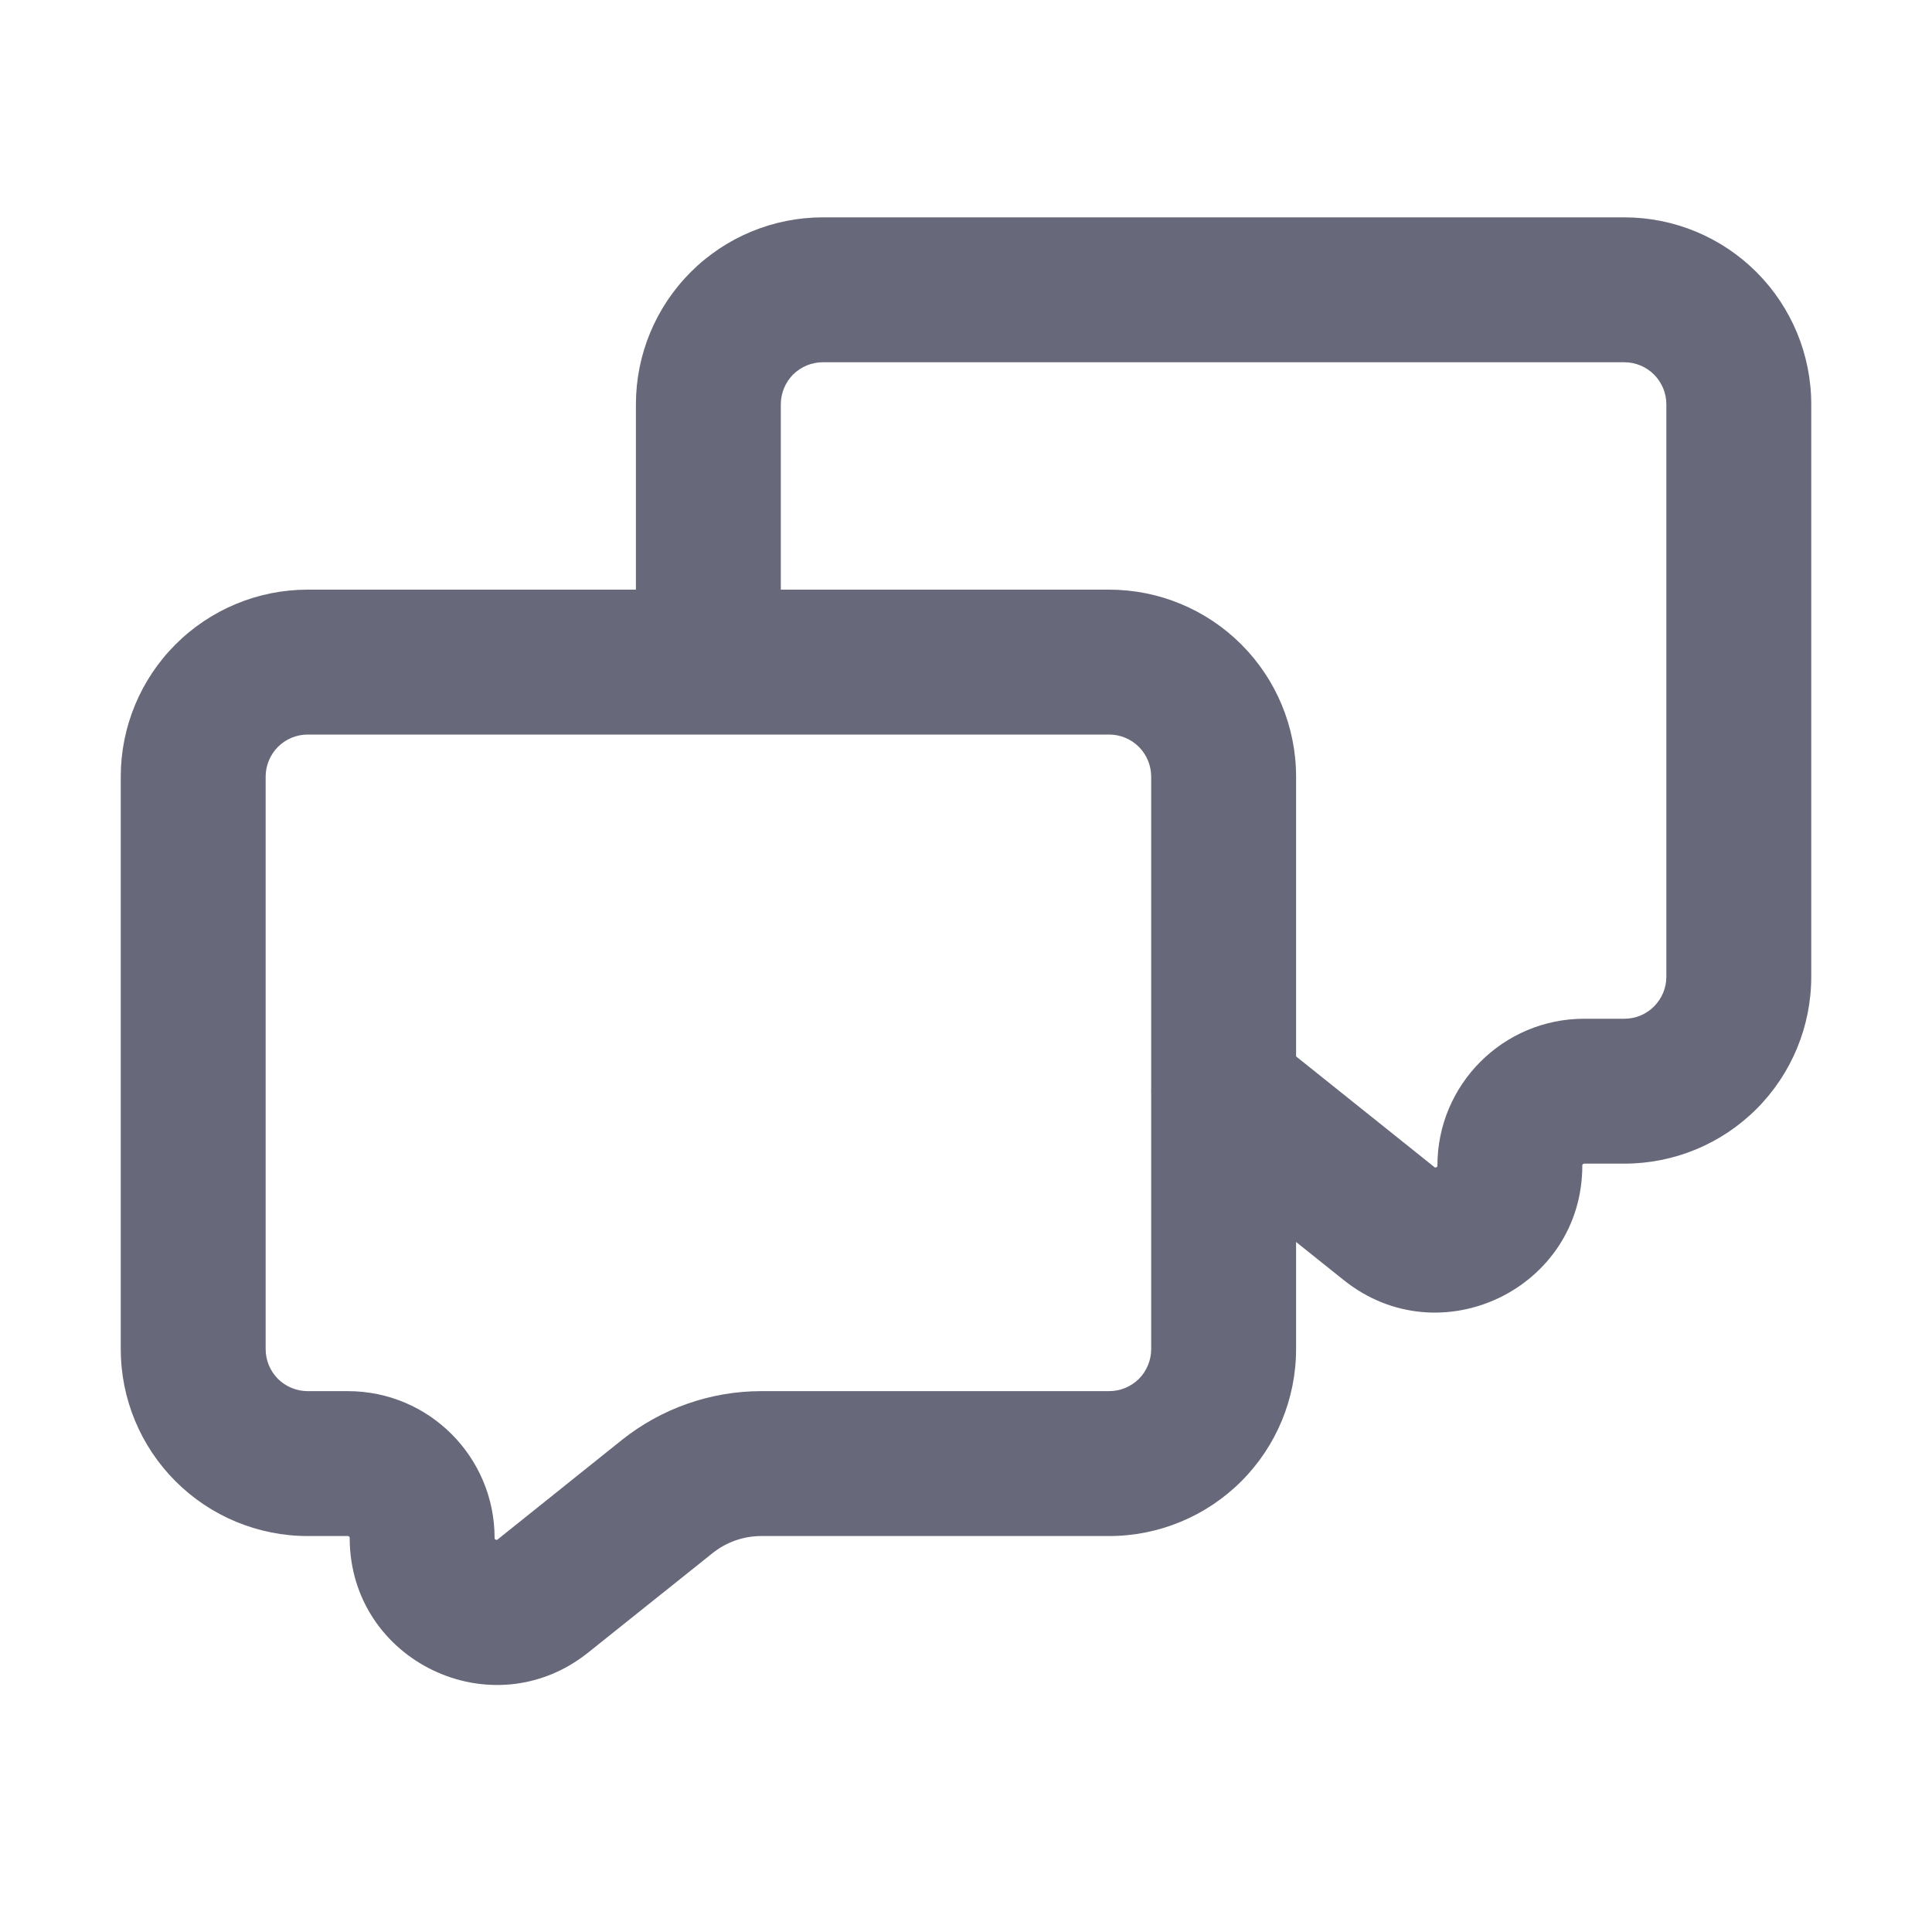
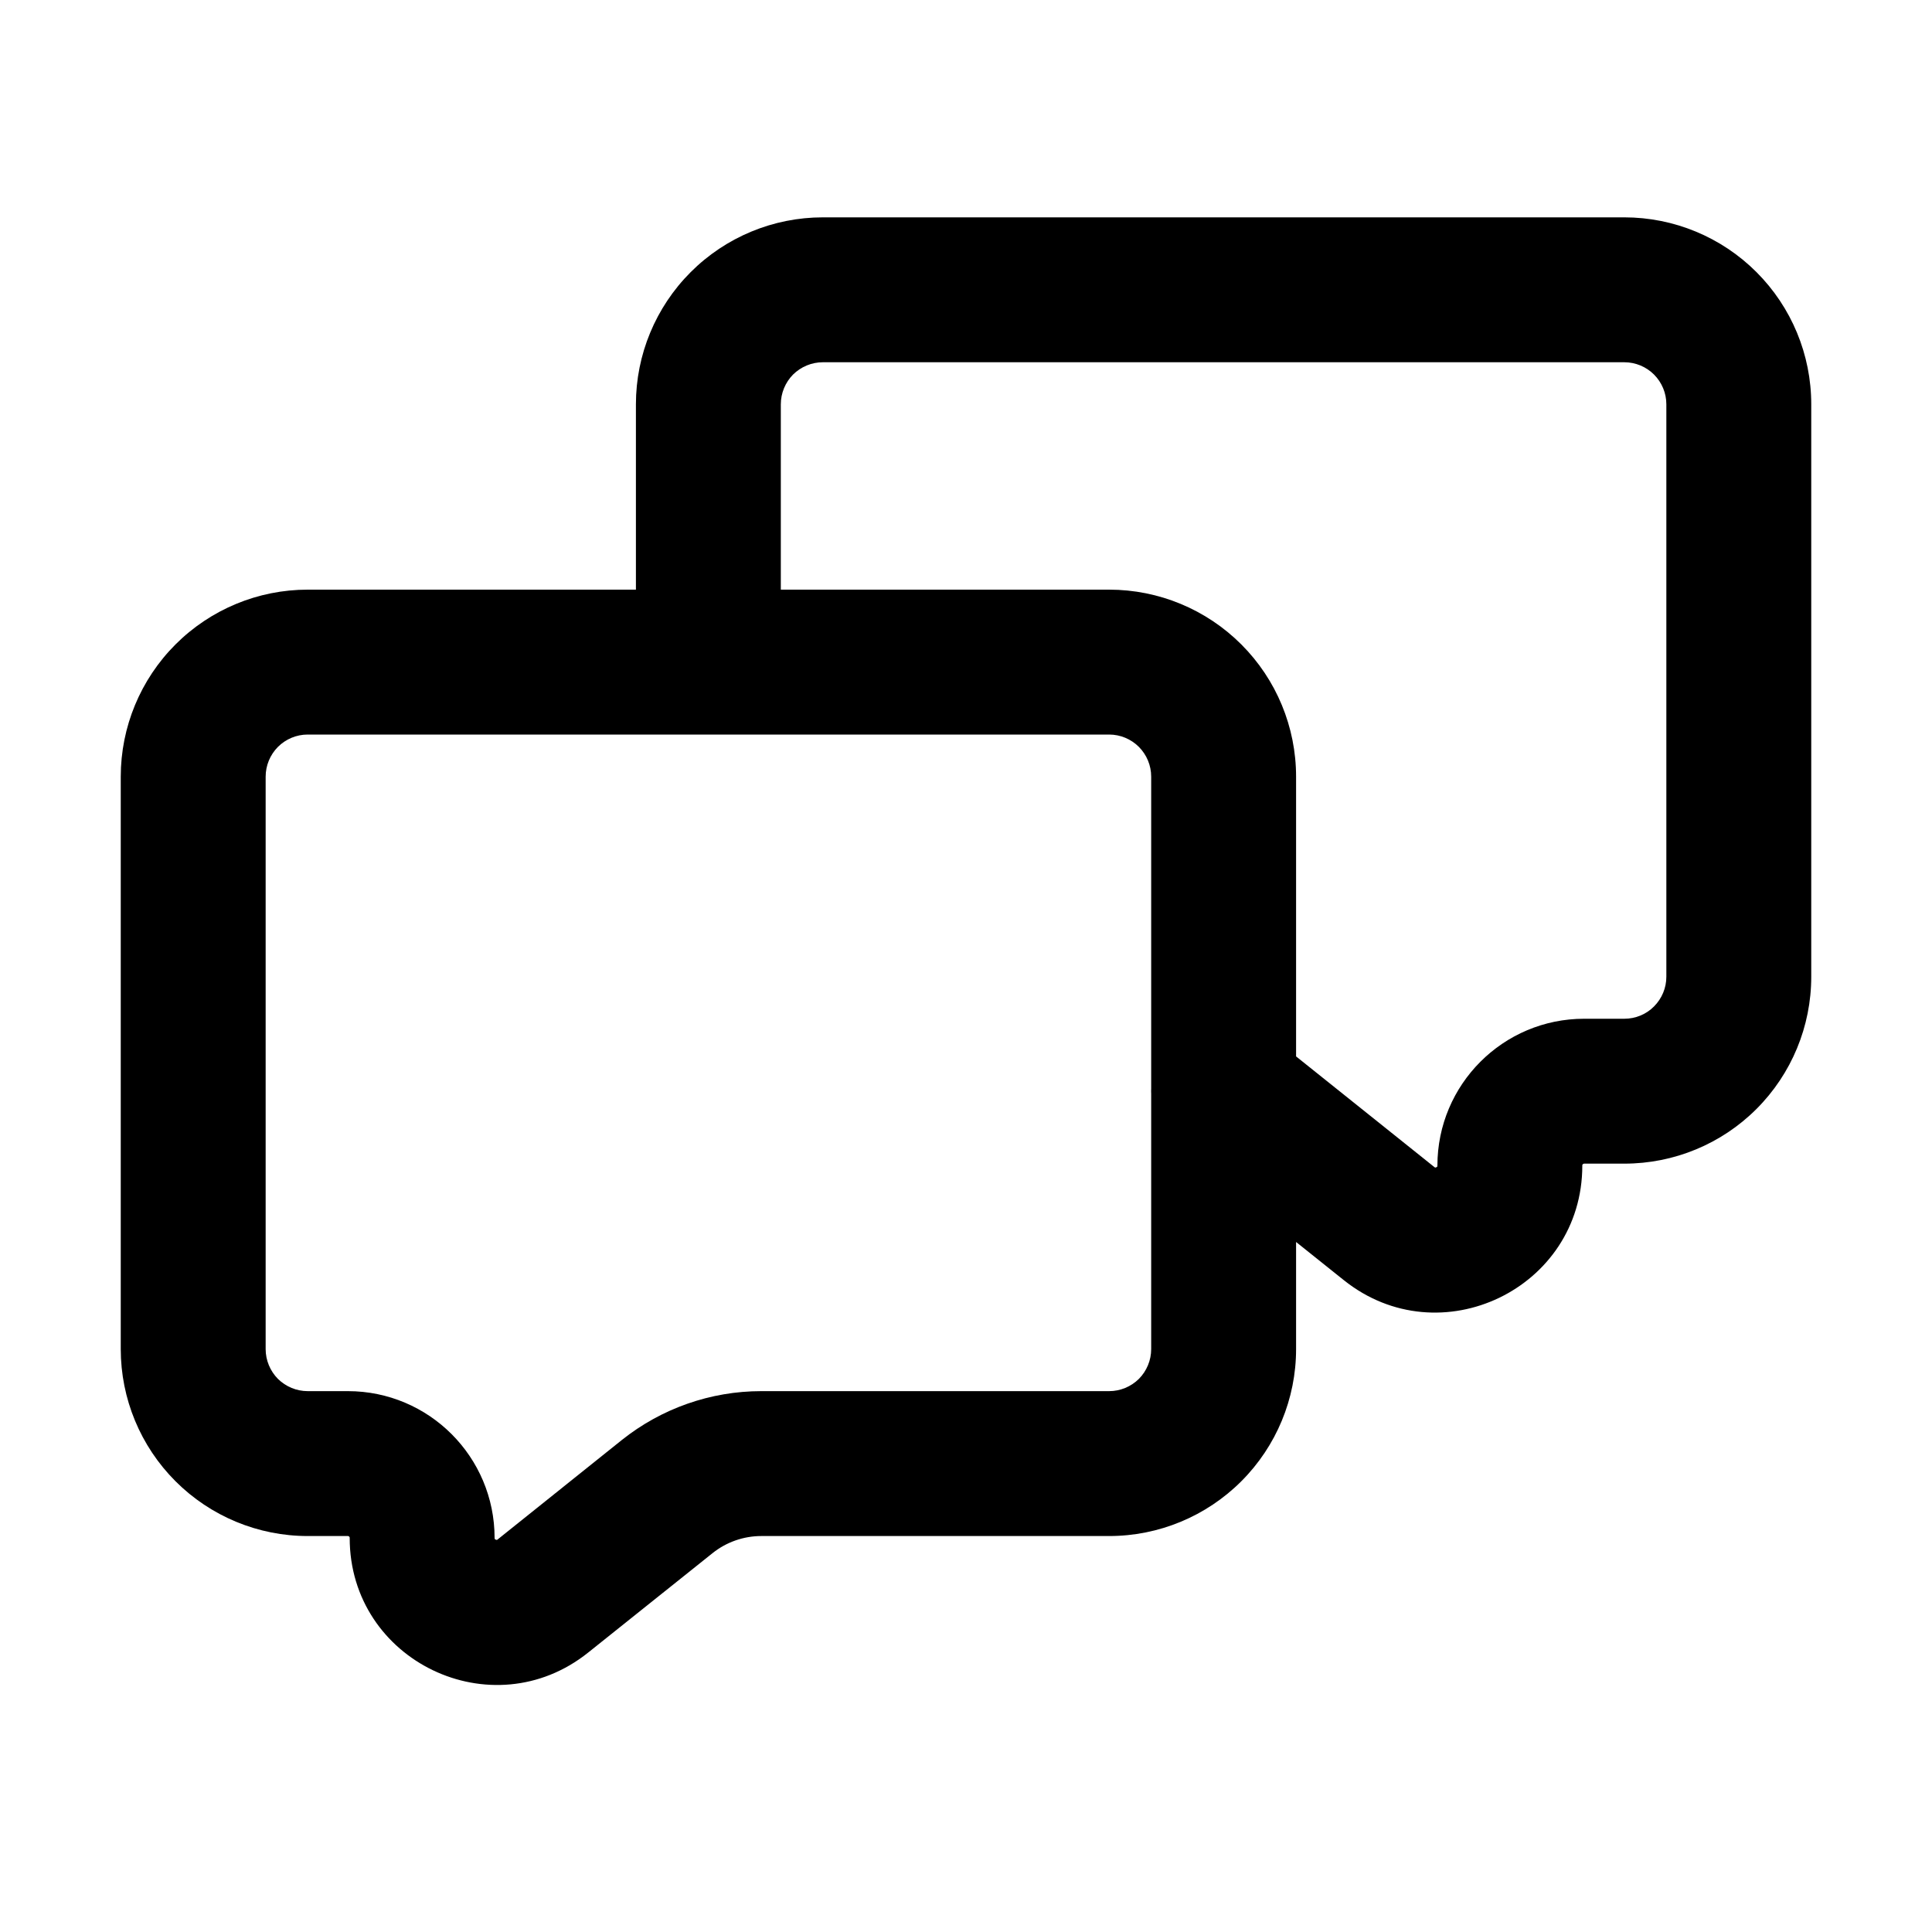
<svg xmlns="http://www.w3.org/2000/svg" width="20" height="20" viewBox="0 0 20 20" fill="none">
-   <path fill-rule="evenodd" clip-rule="evenodd" d="M7.15 2.817C7.513 2.454 8.005 2.25 8.518 2.25H16.815C17.328 2.25 17.82 2.454 18.183 2.817C18.546 3.18 18.75 3.672 18.75 4.185V10.111C18.75 10.625 18.546 11.117 18.183 11.48C17.82 11.843 17.328 12.046 16.815 12.046H16.399C16.395 12.046 16.393 12.047 16.392 12.048C16.39 12.049 16.388 12.05 16.385 12.052C16.384 12.054 16.382 12.056 16.381 12.057C16.381 12.058 16.381 12.058 16.381 12.059C16.38 12.06 16.38 12.062 16.38 12.066C16.38 13.34 14.906 14.048 13.911 13.252L13.417 12.857V13.966C13.417 14.479 13.213 14.971 12.85 15.334C12.487 15.697 11.995 15.901 11.482 15.901H7.881C7.697 15.901 7.518 15.964 7.375 16.079L6.089 17.107C5.094 17.903 3.62 17.195 3.62 15.921C3.62 15.916 3.62 15.914 3.619 15.913C3.618 15.911 3.617 15.909 3.615 15.907C3.612 15.904 3.61 15.903 3.608 15.902C3.607 15.902 3.605 15.901 3.601 15.901H3.185C2.672 15.901 2.18 15.697 1.817 15.334C1.454 14.971 1.25 14.479 1.25 13.966V8.04C1.25 7.526 1.454 7.034 1.817 6.671C2.18 6.308 2.672 6.104 3.185 6.104H6.583V4.185C6.583 3.672 6.787 3.18 7.15 2.817ZM8.083 6.104H11.482C11.995 6.104 12.487 6.308 12.85 6.671C13.213 7.034 13.417 7.526 13.417 8.04V10.936L14.848 12.081C14.851 12.084 14.853 12.085 14.855 12.086L14.857 12.087C14.858 12.087 14.862 12.086 14.868 12.084C14.875 12.081 14.878 12.077 14.879 12.076L14.879 12.074C14.879 12.073 14.88 12.07 14.88 12.066C14.88 11.227 15.56 10.546 16.399 10.546H16.815C16.93 10.546 17.041 10.501 17.122 10.419C17.204 10.337 17.25 10.227 17.25 10.111V4.185C17.25 4.07 17.204 3.959 17.122 3.877C17.041 3.796 16.93 3.75 16.815 3.75H8.518C8.403 3.75 8.292 3.796 8.21 3.877C8.129 3.959 8.083 4.07 8.083 4.185V6.104ZM11.917 11.269V8.04C11.917 7.924 11.871 7.814 11.79 7.732C11.708 7.65 11.597 7.604 11.482 7.604H3.185C3.07 7.604 2.959 7.65 2.877 7.732C2.796 7.814 2.75 7.924 2.75 8.04V13.966C2.75 14.081 2.796 14.192 2.877 14.274C2.959 14.355 3.07 14.401 3.185 14.401H3.601C4.44 14.401 5.12 15.081 5.12 15.921C5.12 15.925 5.121 15.927 5.121 15.929L5.121 15.931C5.122 15.932 5.125 15.935 5.131 15.938C5.138 15.941 5.142 15.941 5.143 15.941L5.145 15.941C5.147 15.94 5.149 15.938 5.152 15.936L6.437 14.907C6.847 14.58 7.356 14.401 7.881 14.401H11.482C11.597 14.401 11.708 14.355 11.79 14.274C11.871 14.192 11.917 14.081 11.917 13.966V11.323C11.916 11.305 11.916 11.287 11.917 11.269Z" fill="#676879" />
+   <path fill-rule="evenodd" clip-rule="evenodd" d="M7.15 2.817C7.513 2.454 8.005 2.25 8.518 2.25H16.815C17.328 2.25 17.82 2.454 18.183 2.817C18.546 3.18 18.75 3.672 18.75 4.185V10.111C18.75 10.625 18.546 11.117 18.183 11.48C17.82 11.843 17.328 12.046 16.815 12.046H16.399C16.395 12.046 16.393 12.047 16.392 12.048C16.39 12.049 16.388 12.05 16.385 12.052C16.384 12.054 16.382 12.056 16.381 12.057C16.381 12.058 16.381 12.058 16.381 12.059C16.38 12.06 16.38 12.062 16.38 12.066C16.38 13.34 14.906 14.048 13.911 13.252L13.417 12.857V13.966C13.417 14.479 13.213 14.971 12.85 15.334C12.487 15.697 11.995 15.901 11.482 15.901H7.881C7.697 15.901 7.518 15.964 7.375 16.079L6.089 17.107C5.094 17.903 3.62 17.195 3.62 15.921C3.62 15.916 3.62 15.914 3.619 15.913C3.618 15.911 3.617 15.909 3.615 15.907C3.612 15.904 3.61 15.903 3.608 15.902C3.607 15.902 3.605 15.901 3.601 15.901H3.185C2.672 15.901 2.18 15.697 1.817 15.334C1.454 14.971 1.25 14.479 1.25 13.966V8.04C1.25 7.526 1.454 7.034 1.817 6.671C2.18 6.308 2.672 6.104 3.185 6.104H6.583V4.185C6.583 3.672 6.787 3.18 7.15 2.817ZM8.083 6.104H11.482C11.995 6.104 12.487 6.308 12.85 6.671C13.213 7.034 13.417 7.526 13.417 8.04V10.936L14.848 12.081C14.851 12.084 14.853 12.085 14.855 12.086L14.857 12.087C14.858 12.087 14.862 12.086 14.868 12.084C14.875 12.081 14.878 12.077 14.879 12.076L14.879 12.074C14.879 12.073 14.88 12.07 14.88 12.066C14.88 11.227 15.56 10.546 16.399 10.546H16.815C16.93 10.546 17.041 10.501 17.122 10.419C17.204 10.337 17.25 10.227 17.25 10.111V4.185C17.25 4.07 17.204 3.959 17.122 3.877C17.041 3.796 16.93 3.75 16.815 3.75H8.518C8.403 3.75 8.292 3.796 8.21 3.877C8.129 3.959 8.083 4.07 8.083 4.185V6.104ZM11.917 11.269V8.04C11.917 7.924 11.871 7.814 11.79 7.732C11.708 7.65 11.597 7.604 11.482 7.604H3.185C3.07 7.604 2.959 7.65 2.877 7.732C2.796 7.814 2.75 7.924 2.75 8.04V13.966C2.75 14.081 2.796 14.192 2.877 14.274C2.959 14.355 3.07 14.401 3.185 14.401H3.601C4.44 14.401 5.12 15.081 5.12 15.921C5.12 15.925 5.121 15.927 5.121 15.929L5.121 15.931C5.122 15.932 5.125 15.935 5.131 15.938C5.138 15.941 5.142 15.941 5.143 15.941L5.145 15.941C5.147 15.94 5.149 15.938 5.152 15.936L6.437 14.907C6.847 14.58 7.356 14.401 7.881 14.401H11.482C11.597 14.401 11.708 14.355 11.79 14.274C11.871 14.192 11.917 14.081 11.917 13.966V11.323C11.916 11.305 11.916 11.287 11.917 11.269Z" fill="currentColor" />
</svg>
